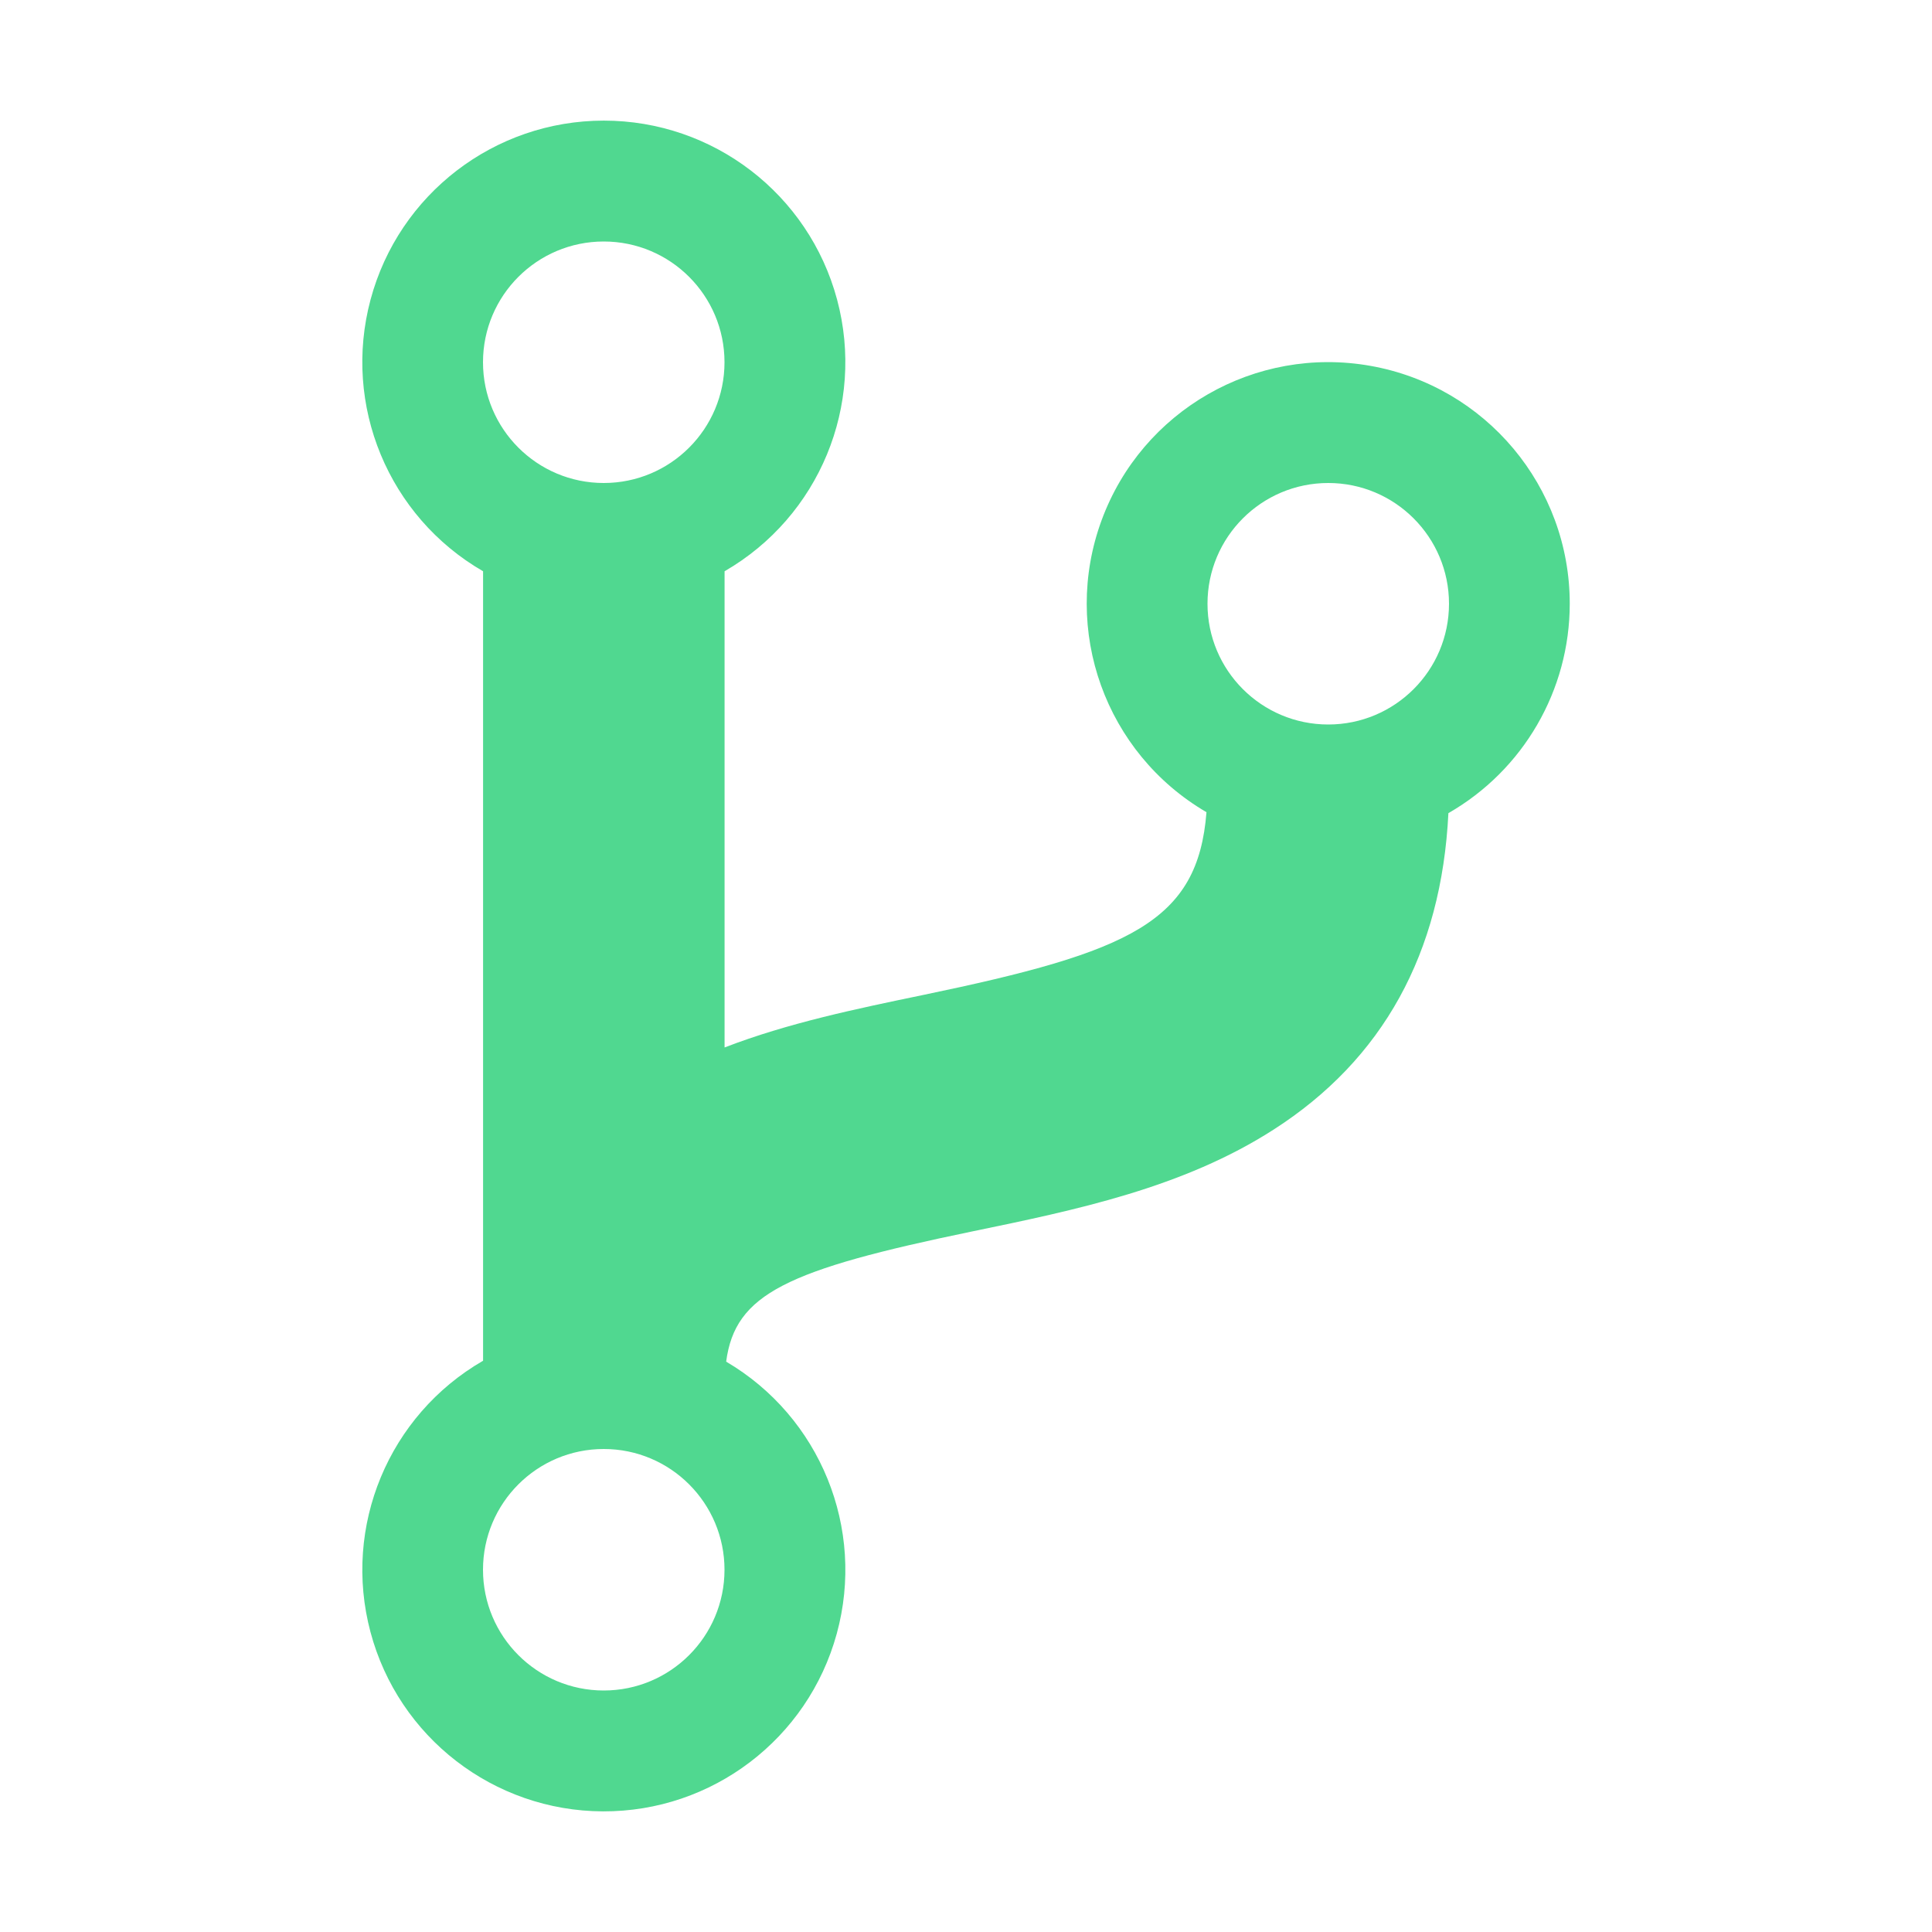
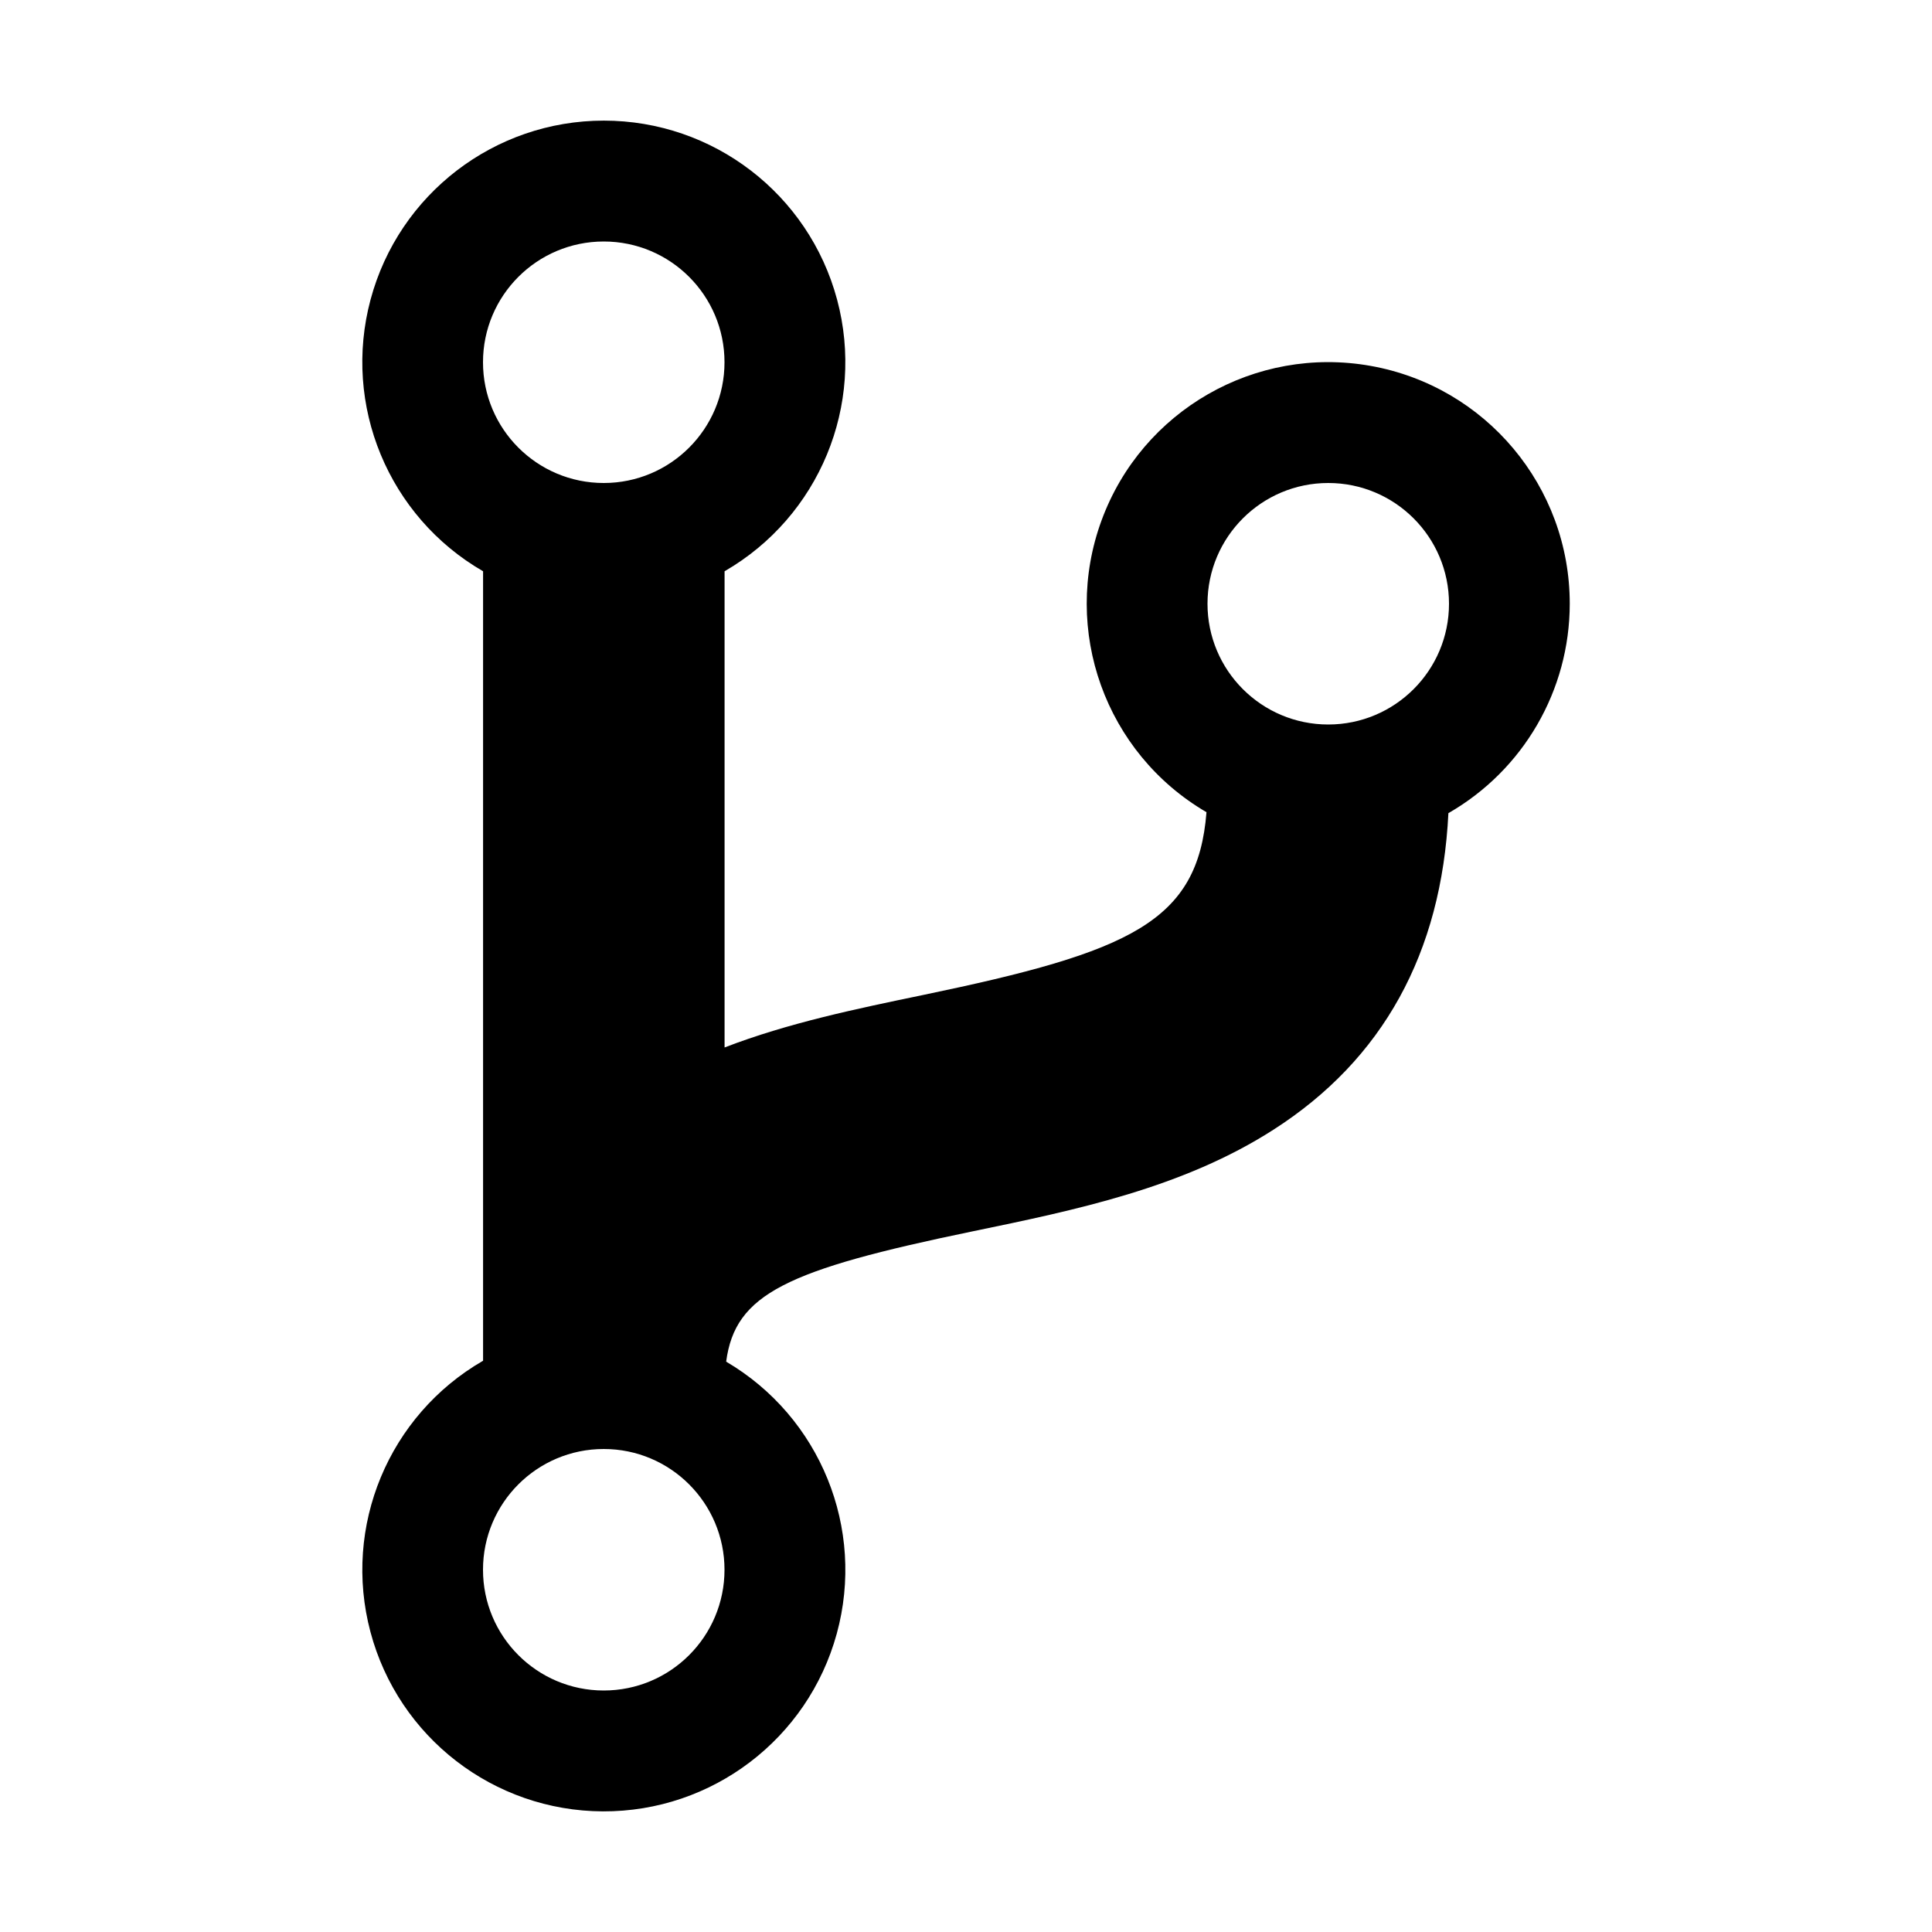
- <svg xmlns="http://www.w3.org/2000/svg" fill="#50D890" width="512" height="512" viewBox="0 0 512 512">
+ <svg xmlns="http://www.w3.org/2000/svg" width="512" height="512" viewBox="0 0 512 512">
  <path d="M416,160a64,64,0,1,0-96.27,55.24c-2.29,29.08-20.08,37-75,48.42-17.76,3.68-35.93,7.45-52.71,13.93V151.39a64,64,0,1,0-64,0V360.61a64,64,0,1,0,64.42.24c2.39-18,16-24.33,65.26-34.52,27.43-5.67,55.78-11.54,79.78-26.95,29-18.58,44.53-46.78,46.36-83.89A64,64,0,0,0,416,160ZM160,64a32,32,0,1,1-32,32A32,32,0,0,1,160,64Zm0,384a32,32,0,1,1,32-32A32,32,0,0,1,160,448ZM352,192a32,32,0,1,1,32-32A32,32,0,0,1,352,192Z" />
</svg>
